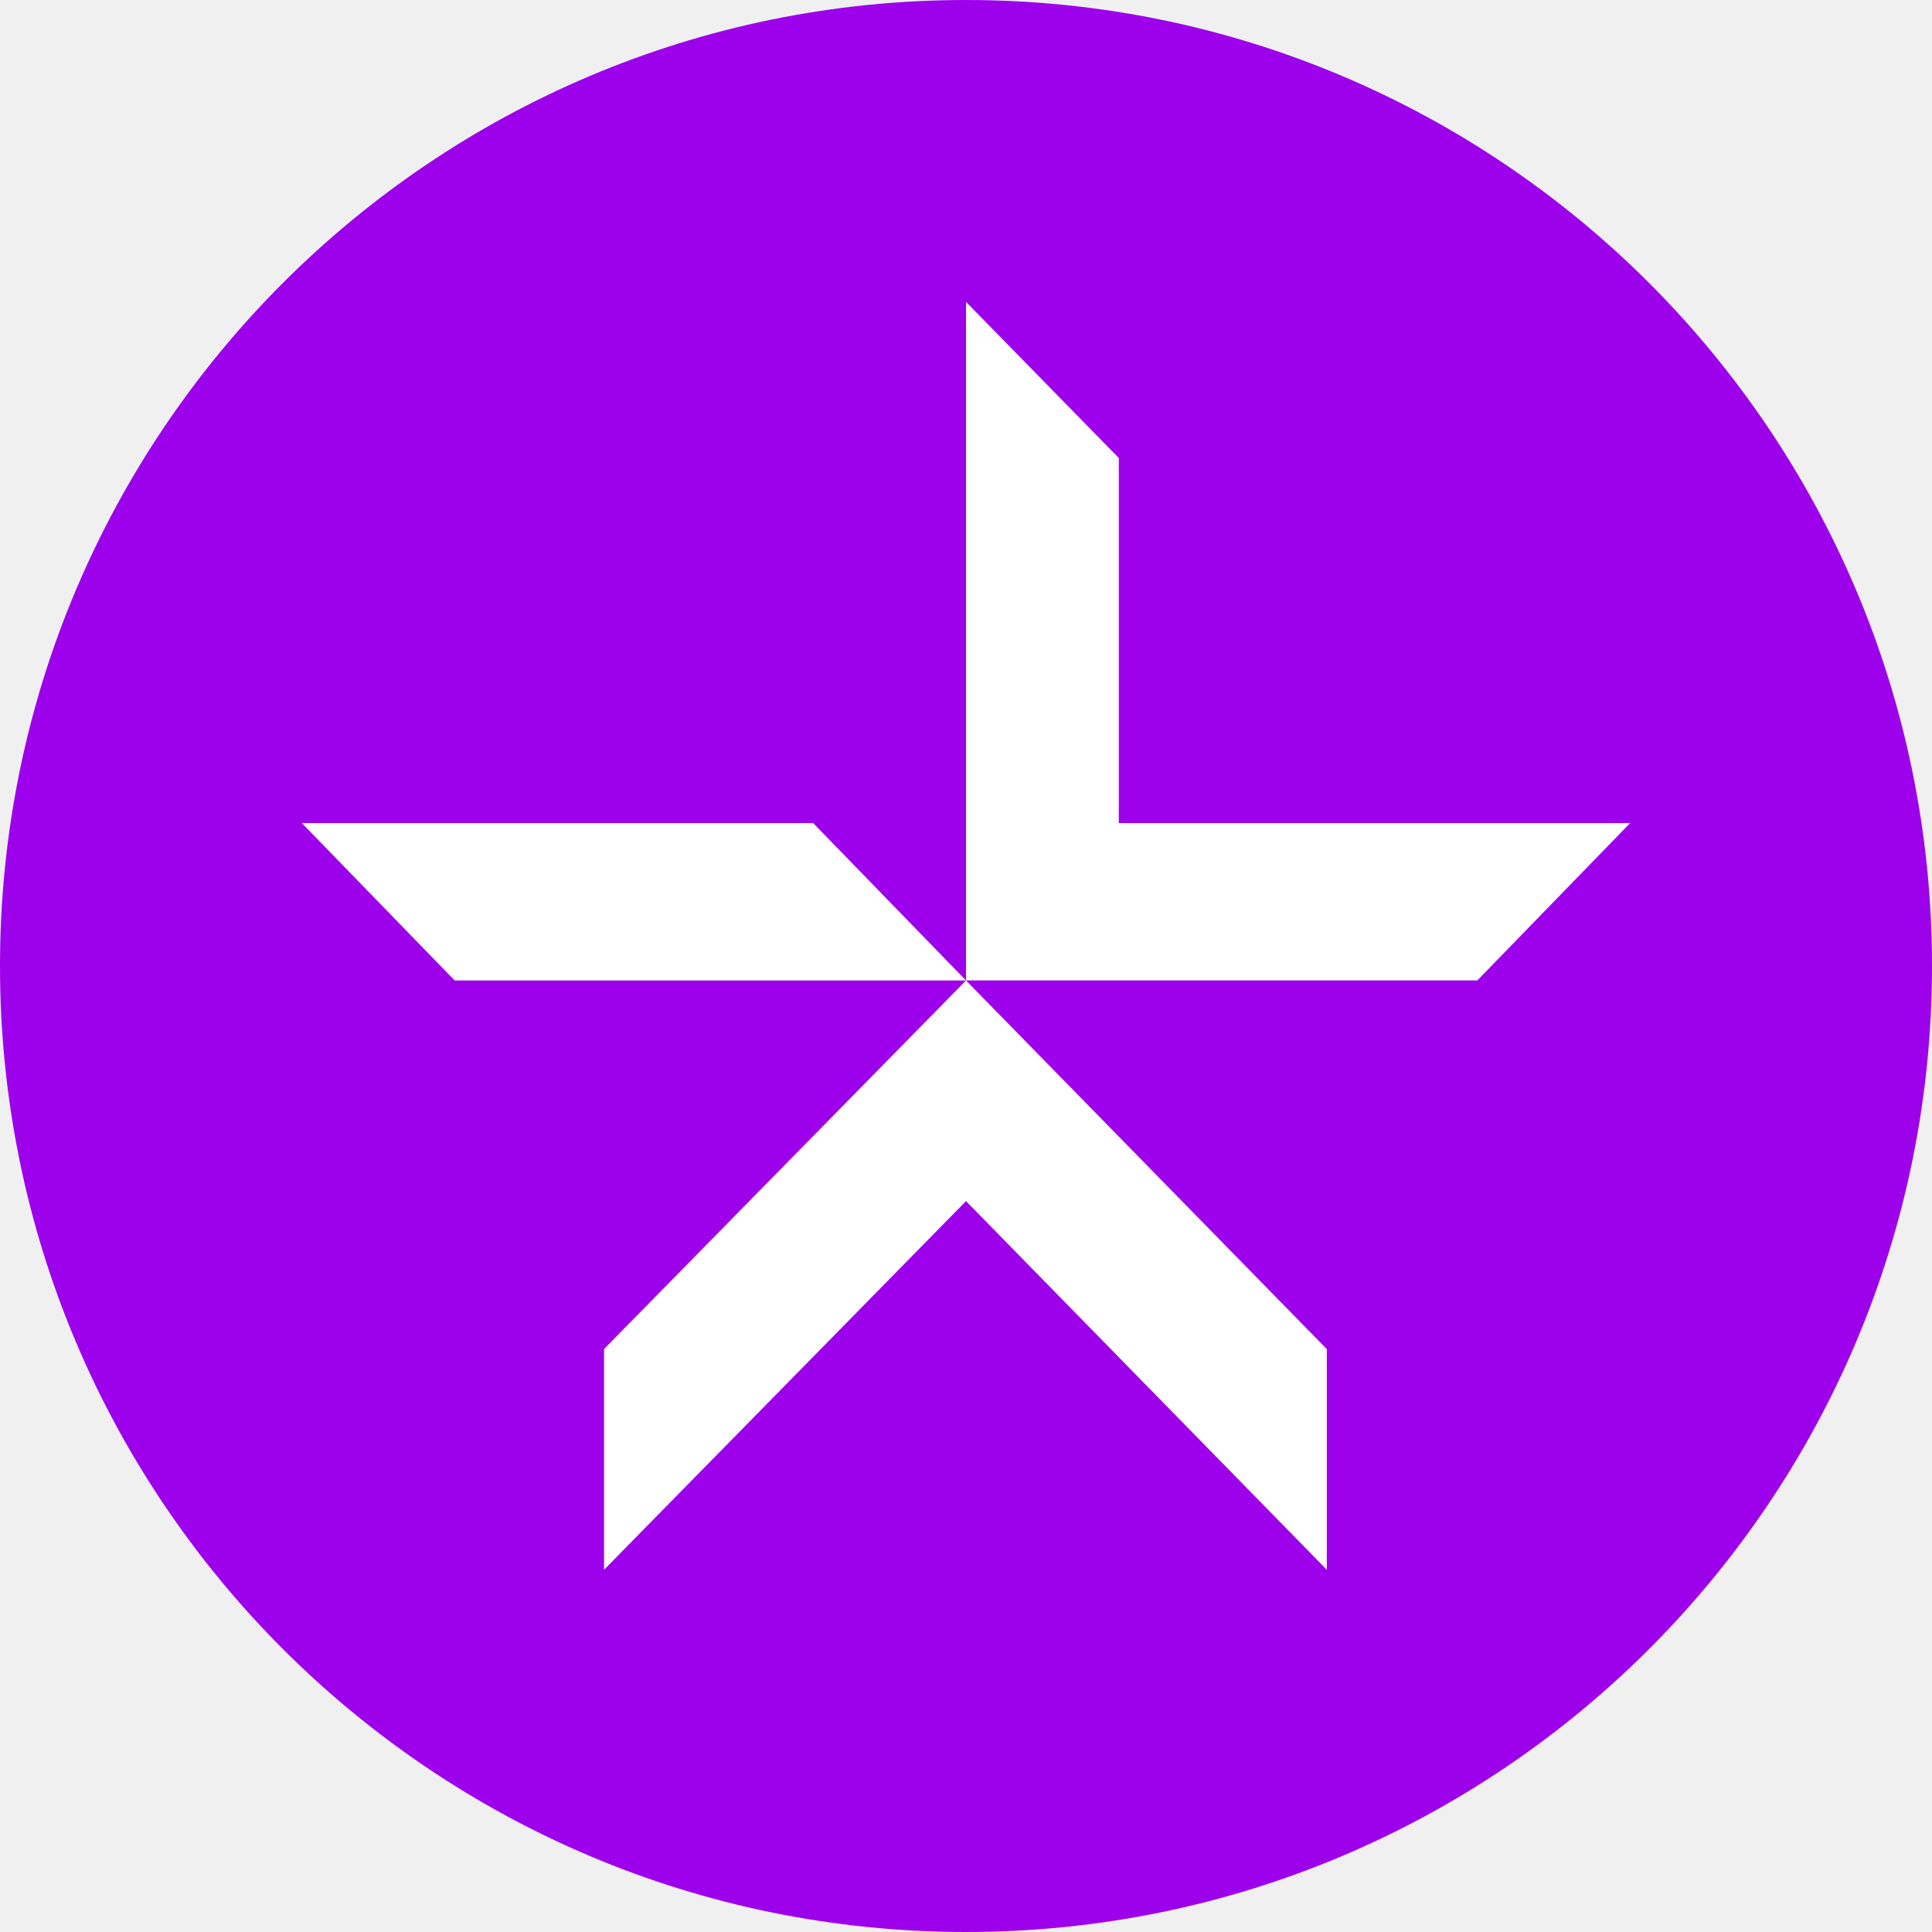
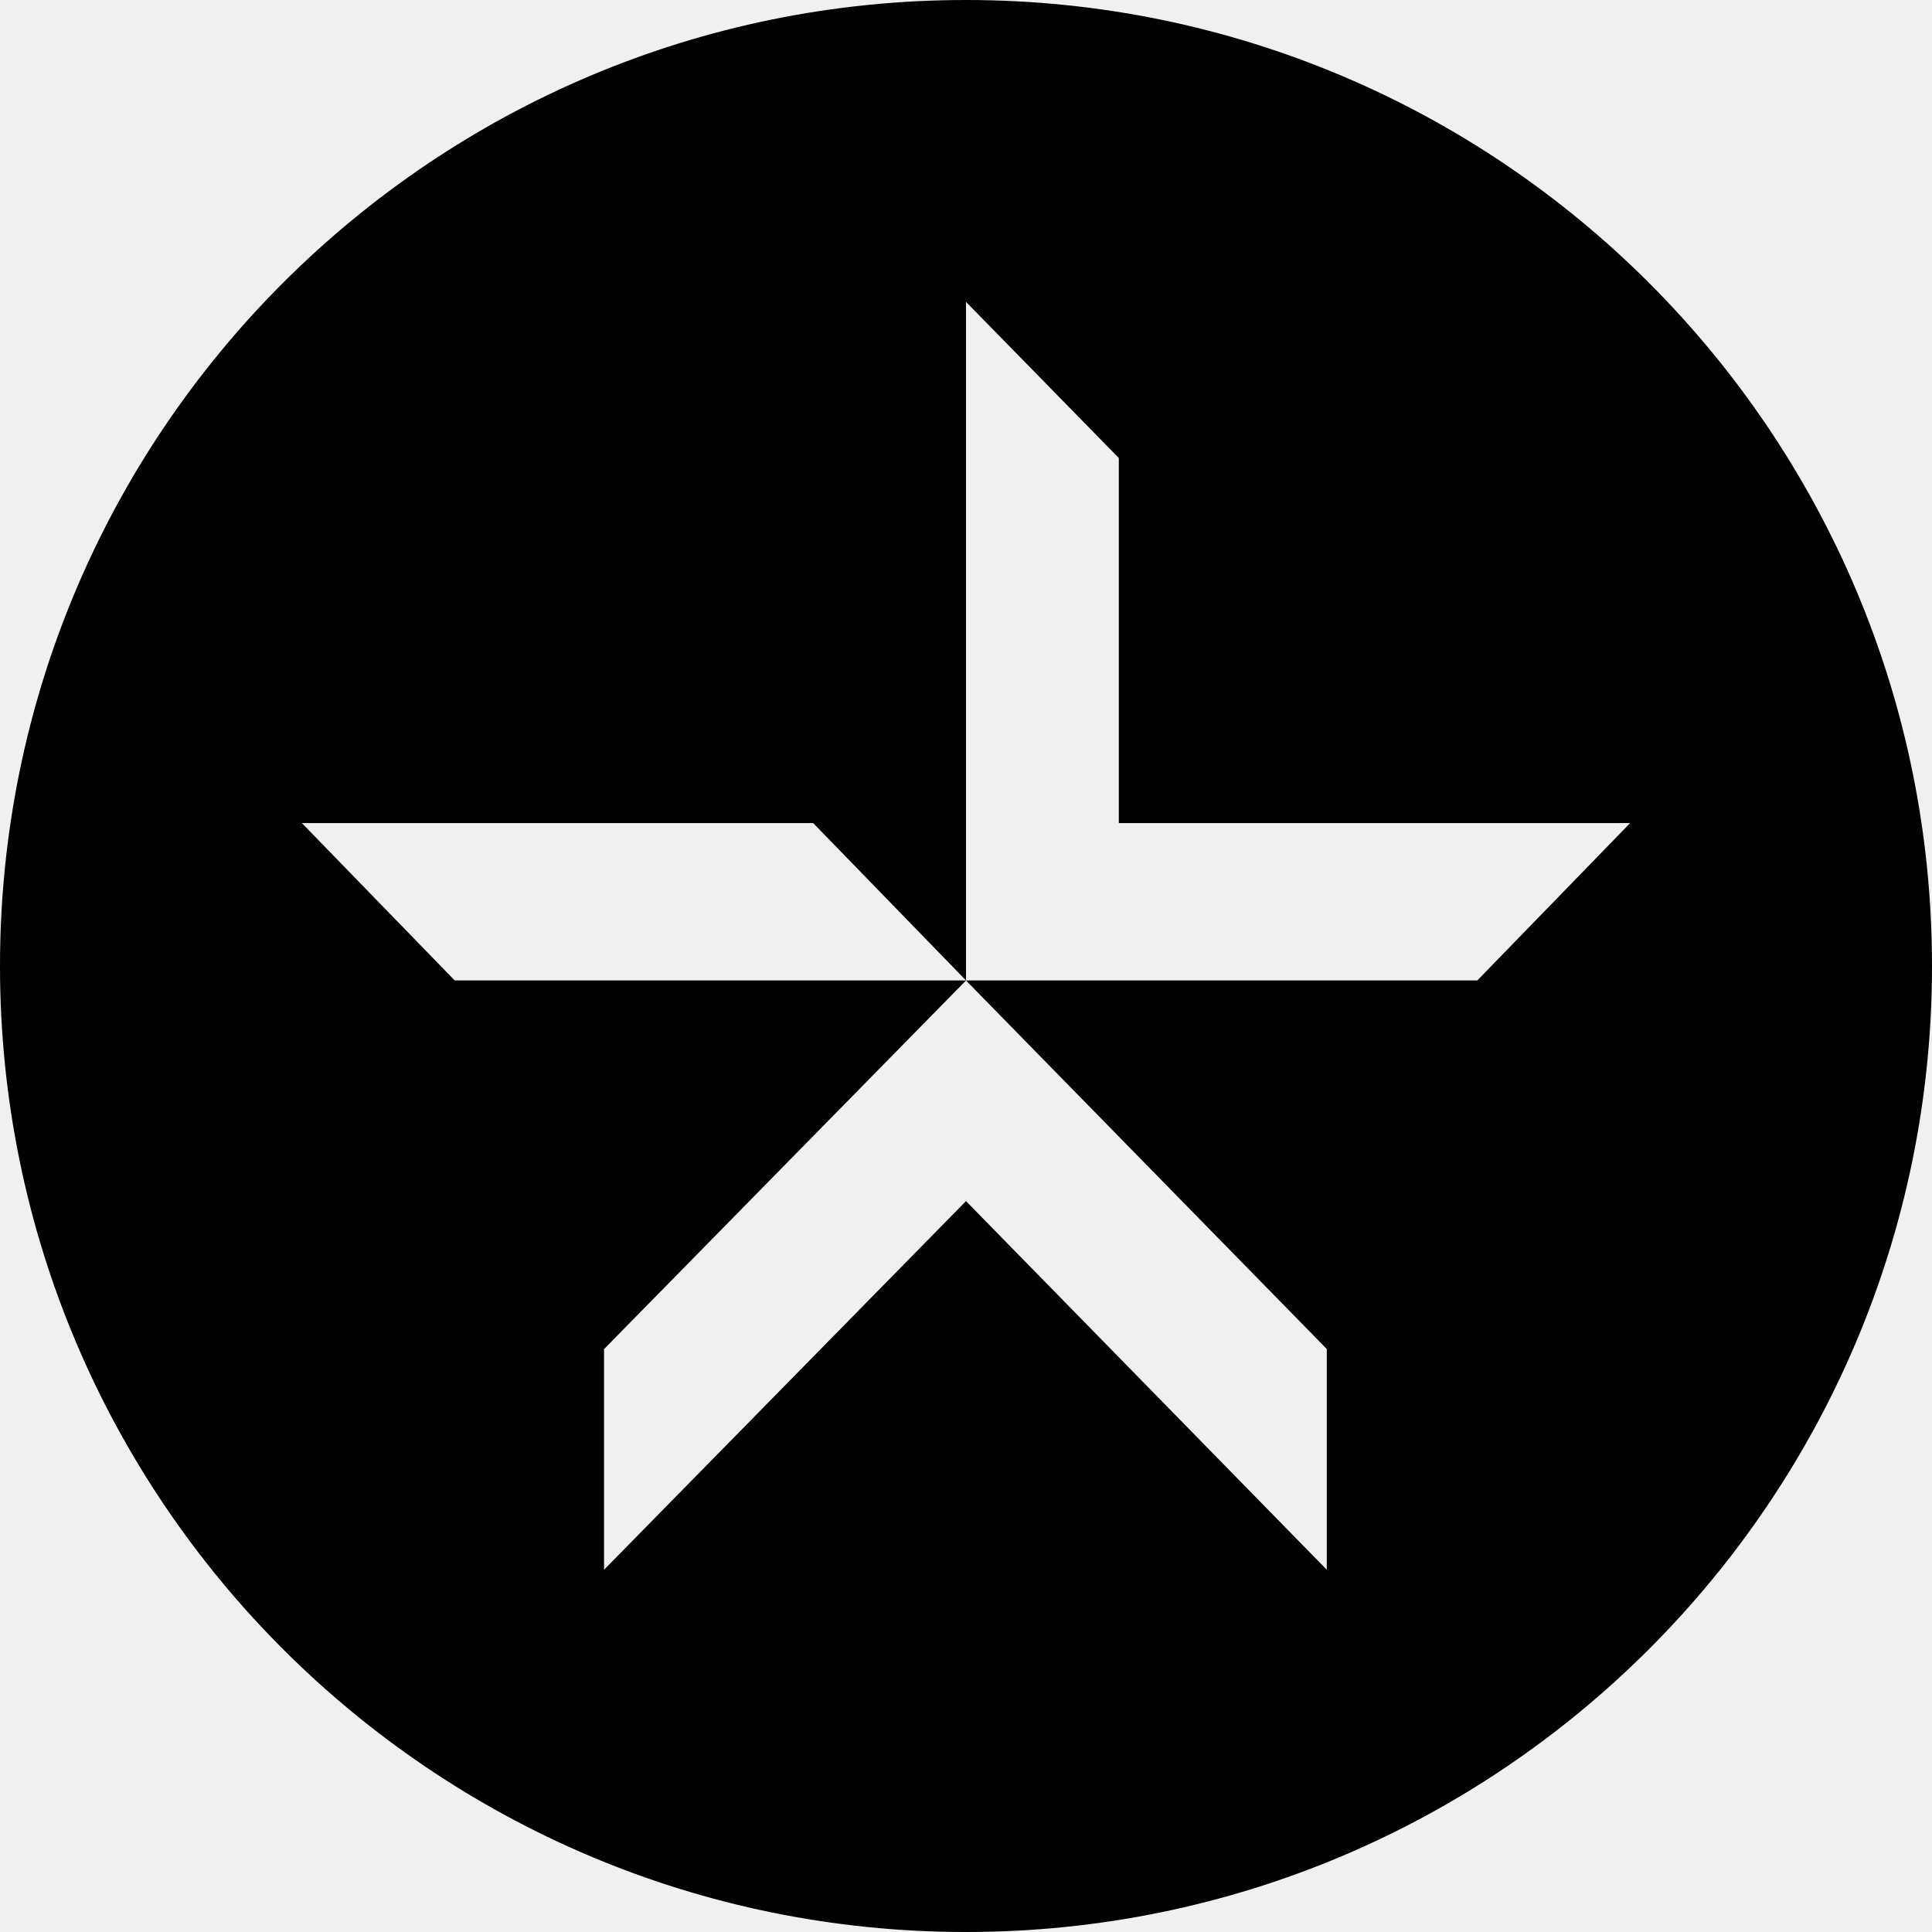
<svg xmlns="http://www.w3.org/2000/svg" viewBox="0 0 32 32">
-   <g fill="none" fill-rule="evenodd">
-     <circle cx="16" cy="16" r="16" fill="#9D01EB" />
-     <path fill="#FFF" fill-rule="nonzero" d="M10.005 26v-3.656L16 16.24l5.976 6.105V26L16 19.894 10.005 26zM5 13.633h8.469L16 16.24H7.531L5 13.633zm22 0l-2.531 2.606H16V5l2.531 2.586v6.047H27z" />
-   </g>
+   <path fill-rule="evenodd" d="M16 32C7.163 32 0 24.837 0 16S7.163 0 16 0s16 7.163 16 16-7.163 16-16 16zm-5.995-6L16 19.894 21.976 26v-3.656L16 16.24l-5.995 6.105V26zM5 13.633l2.531 2.606H16l-2.531-2.606H5zm22 0h-8.469V7.586L16 5v11.239h8.469L27 13.633z" />
</svg>
